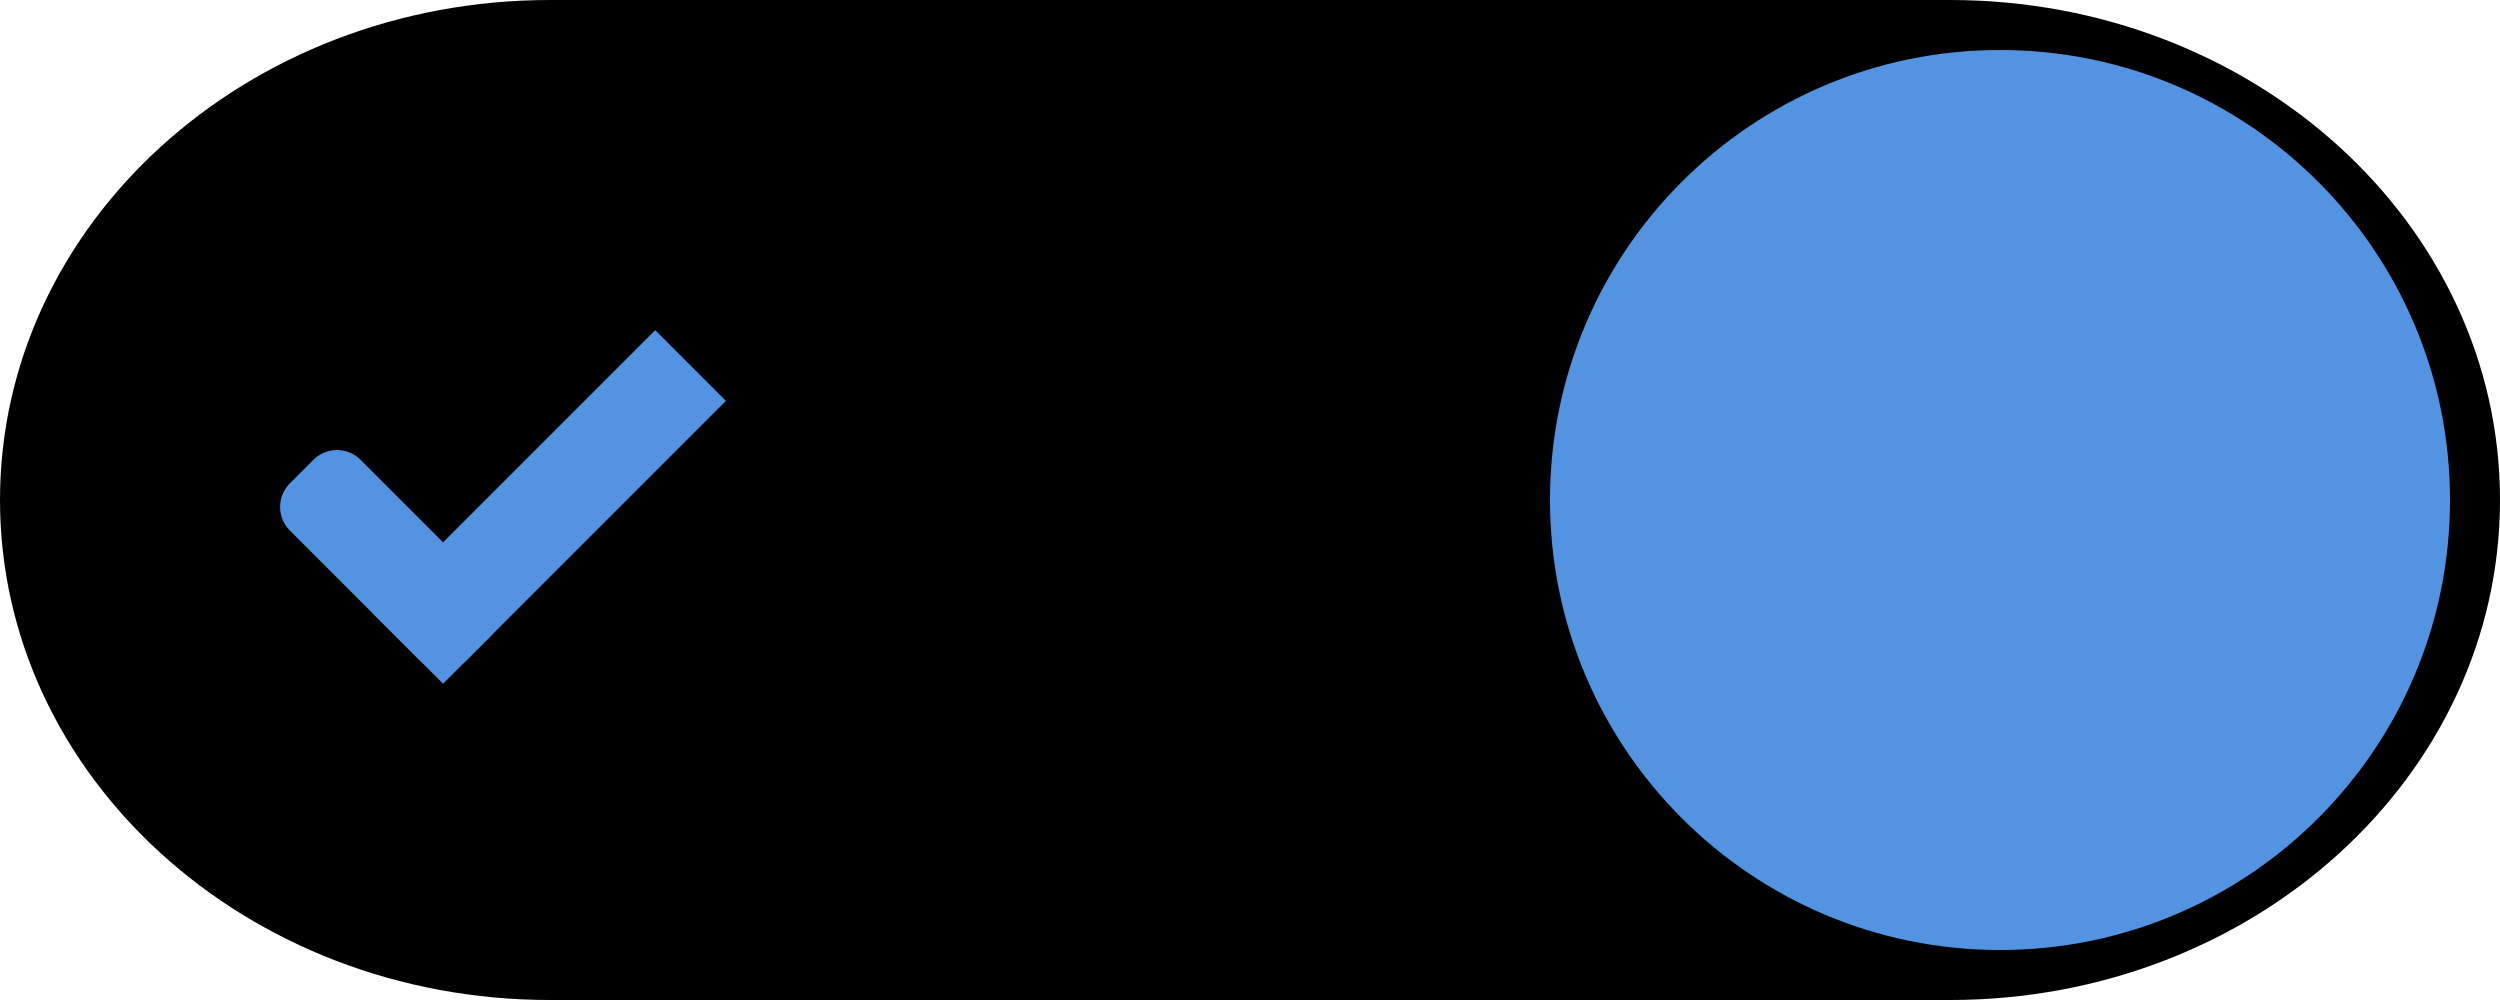
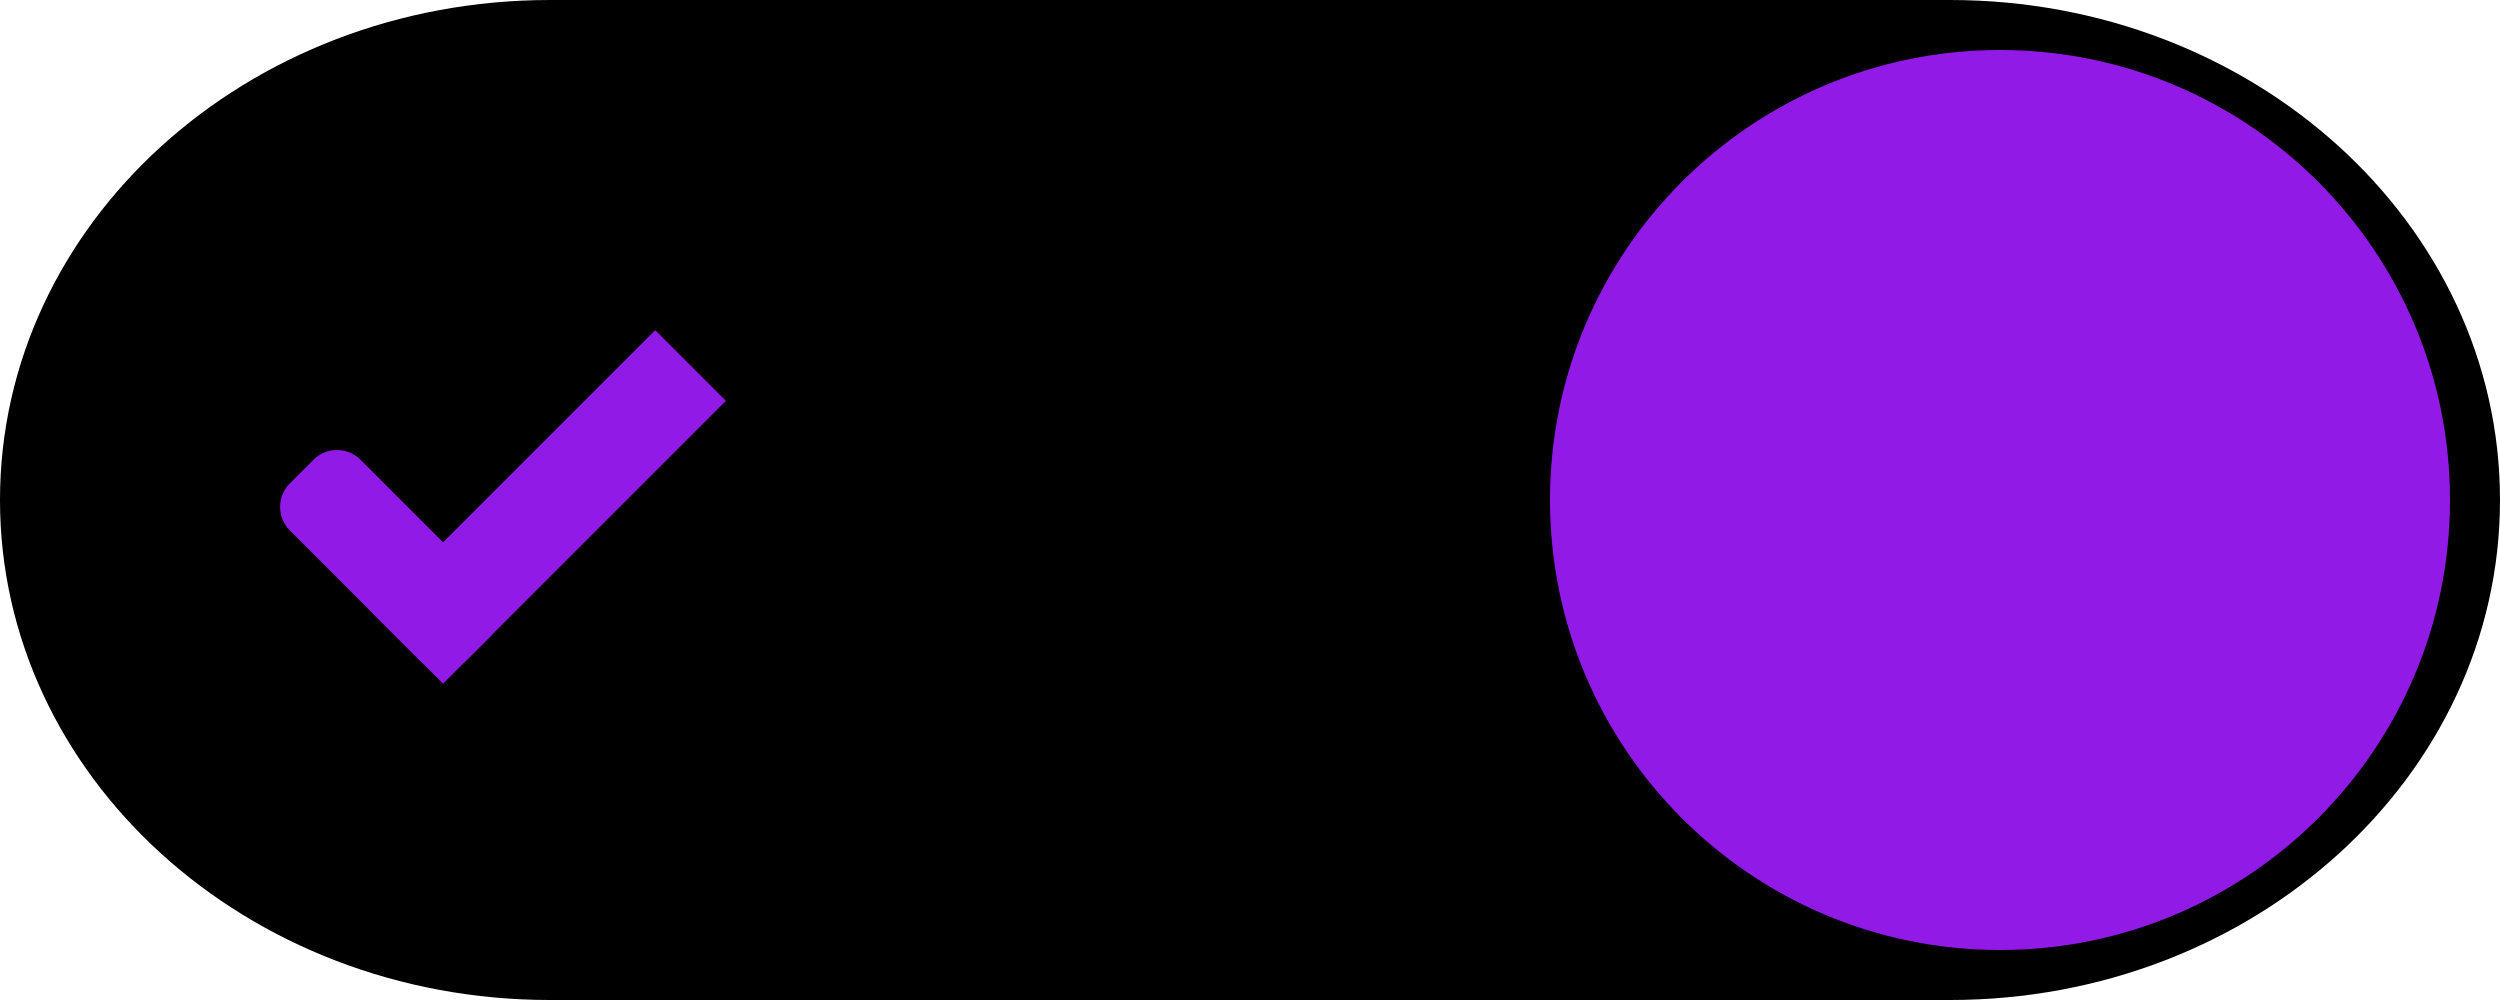
<svg xmlns="http://www.w3.org/2000/svg" xmlns:ns1="http://www.openswatchbook.org/uri/2009/osb" xmlns:xlink="http://www.w3.org/1999/xlink" width="50" height="20" id="svg7539" version="1.1">
  <defs id="defs7541">
-     <linearGradient id="selected_fg_color" ns1:paint="solid">
-       <stop style="stop-color:#ffffffgit;stop-opacity:1;" offset="0" id="stop4171" />
+     <linearGradient ns1:paint="solid" id="selected_fg_color">
+       <stop id="stop4171" offset="0" style="stop-color:#ffffffgit;stop-opacity:1;;opacity:1" />
    </linearGradient>
-     <linearGradient id="selected_bg_color" ns1:paint="solid">
-       <stop style="stop-color:#5294e2;stop-opacity:1;" offset="0" id="stop4166" />
+     <linearGradient ns1:paint="solid" id="selected_bg_color">
+       <stop id="stop4166" offset="0" style="stop-color:#911ae6;stop-opacity:1;;opacity:1" />
    </linearGradient>
    <linearGradient id="linearGradient4695-1-4-3-5-0-6">
-       <stop id="stop4697-9-9-7-0-1-5" style="stop-color:#000000;stop-opacity:1;" offset="0" />
-       <stop id="stop4699-5-8-9-0-4-0" style="stop-color:#000000;stop-opacity:0" offset="1" />
+       <stop offset="0" style="stop-color:#000000;stop-opacity:1;;opacity:1" id="stop4697-9-9-7-0-1-5" />
+       <stop offset="1" style="stop-color:#000000;stop-opacity:0;opacity:1" id="stop4699-5-8-9-0-4-0" />
    </linearGradient>
    <linearGradient id="linearGradient3768-6">
-       <stop style="stop-color:#0f0f0f;stop-opacity:1;" offset="0" id="stop3770-0" />
-       <stop id="stop3778-6" offset="0.078" style="stop-color:#171717;stop-opacity:1;" />
-       <stop style="stop-color:#171717;stop-opacity:1;" offset="0.974" id="stop3774-2" />
-       <stop style="stop-color:#1b1b1b;stop-opacity:1;" offset="1" id="stop3776-2" />
+       <stop id="stop3770-0" offset="0" style="stop-color:#0f0f0f;stop-opacity:1;;opacity:1" />
+       <stop style="stop-color:#171717;stop-opacity:1;;opacity:1" offset="0.078" id="stop3778-6" />
+       <stop id="stop3774-2" offset="0.974" style="stop-color:#171717;stop-opacity:1;;opacity:1" />
+       <stop id="stop3776-2" offset="1" style="stop-color:#1b1b1b;stop-opacity:1;;opacity:1" />
    </linearGradient>
    <linearGradient id="linearGradient3969-0-4">
-       <stop style="stop-color:#353537;stop-opacity:1;" offset="0" id="stop3971-2-6" />
-       <stop style="stop-color:#4d4f52;stop-opacity:1;" offset="1" id="stop3973-0-1" />
+       <stop id="stop3971-2-6" offset="0" style="stop-color:#353537;stop-opacity:1;;opacity:1" />
+       <stop id="stop3973-0-1" offset="1" style="stop-color:#4d4f52;stop-opacity:1;;opacity:1" />
    </linearGradient>
    <linearGradient id="linearGradient3938">
-       <stop id="stop3940" offset="0" style="stop-color:#ffffff;stop-opacity:0;" />
-       <stop id="stop3942" offset="1" style="stop-color:#ffffff;stop-opacity:0.549;" />
+       <stop style="stop-color:#ffffff;stop-opacity:0;;opacity:1" offset="0" id="stop3940" />
+       <stop style="stop-color:#ffffff;stop-opacity:0.549;;opacity:1" offset="1" id="stop3942" />
    </linearGradient>
    <linearGradient id="linearGradient6523">
-       <stop id="stop6525" offset="0" style="stop-color:#1a1a1a;stop-opacity:1;" />
-       <stop id="stop6527" offset="1" style="stop-color:#1a1a1a;stop-opacity:0;" />
+       <stop style="stop-color:#1a1a1a;stop-opacity:1;;opacity:1" offset="0" id="stop6525" />
+       <stop style="stop-color:#1a1a1a;stop-opacity:0;;opacity:1" offset="1" id="stop6527" />
    </linearGradient>
    <linearGradient id="linearGradient3938-6">
-       <stop id="stop3940-4" offset="0" style="stop-color:#bebebe;stop-opacity:1;" />
-       <stop id="stop3942-8" offset="1" style="stop-color:#ffffff;stop-opacity:1;" />
+       <stop style="stop-color:#bebebe;stop-opacity:1;;opacity:1" offset="0" id="stop3940-4" />
+       <stop style="stop-color:#ffffff;stop-opacity:1;;opacity:1" offset="1" id="stop3942-8" />
    </linearGradient>
-     <linearGradient xlink:href="#selected_bg_color" id="linearGradient4168" x1="980.05" y1="-456.095" x2="980.05" y2="-454.095" gradientUnits="userSpaceOnUse" />
-     <linearGradient xlink:href="#selected_bg_color" id="linearGradient4170" x1="981.55" y1="-462.095" x2="981.55" y2="-454.095" gradientUnits="userSpaceOnUse" />
-     <linearGradient xlink:href="#selected_bg_color" id="linearGradient4172" x1="41" y1="1032.362" x2="41" y2="1050.362" gradientUnits="userSpaceOnUse" />
-     <linearGradient xlink:href="#selected_fg_color" id="linearGradient4173" x1="26" y1="1031.362" x2="26" y2="1051.362" gradientUnits="userSpaceOnUse" />
+     <linearGradient gradientUnits="userSpaceOnUse" y2="-454.095" x2="980.05" y1="-456.095" x1="980.05" id="linearGradient4168" xlink:href="#selected_bg_color" />
+     <linearGradient gradientUnits="userSpaceOnUse" y2="-454.095" x2="981.55" y1="-462.095" x1="981.55" id="linearGradient4170" xlink:href="#selected_bg_color" />
+     <linearGradient gradientUnits="userSpaceOnUse" y2="1050.362" x2="41" y1="1032.362" x1="41" id="linearGradient4172" xlink:href="#selected_bg_color" />
+     <linearGradient gradientUnits="userSpaceOnUse" y2="1051.362" x2="26" y1="1031.362" x1="26" id="linearGradient4173" xlink:href="#selected_fg_color" />
+     <linearGradient gradientUnits="userSpaceOnUse" y2="1051.362" x2="26" y1="1031.362" x1="26" id="linearGradient4173-690" xlink:href="#selected_fg_color-89" />
+     <linearGradient ns1:paint="solid" id="selected_fg_color-89">
+       <stop id="stop880" offset="0" style="stop-color:#ffffffgit;stop-opacity:1;;opacity:1" />
+     </linearGradient>
+     <linearGradient gradientUnits="userSpaceOnUse" y2="1050.362" x2="41" y1="1032.362" x1="41" id="linearGradient4172-827" xlink:href="#selected_bg_color-224" />
+     <linearGradient ns1:paint="solid" id="selected_bg_color-224">
+       <stop id="stop884" offset="0" style="stop-color:#911ae6;stop-opacity:1;;opacity:1" />
+     </linearGradient>
+     <linearGradient gradientUnits="userSpaceOnUse" y2="-454.095" x2="980.05" y1="-456.095" x1="980.05" id="linearGradient4168-582" xlink:href="#selected_bg_color-704" />
+     <linearGradient ns1:paint="solid" id="selected_bg_color-704">
+       <stop id="stop888" offset="0" style="stop-color:#911ae6;stop-opacity:1;;opacity:1" />
+     </linearGradient>
+     <linearGradient gradientUnits="userSpaceOnUse" y2="-454.095" x2="981.55" y1="-462.095" x1="981.55" id="linearGradient4170-377" xlink:href="#selected_bg_color-699" />
+     <linearGradient ns1:paint="solid" id="selected_bg_color-699">
+       <stop id="stop892" offset="0" style="stop-color:#911ae6;stop-opacity:1;;opacity:1" />
+     </linearGradient>
  </defs>
-   <g id="layer1" transform="translate(-120,88)">
-     <g transform="translate(-886,-448)" style="display:inline;opacity:1" id="switch-active-selected">
-       <g id="layer1-9-0-0" transform="translate(885,450)" style="display:inline;opacity:1">
-         <g style="display:inline" transform="translate(120,-117)" id="switch-active-8-4">
-           <g id="g3900-1-87-6" transform="translate(0,-1004.362)">
-             <rect style="display:inline;opacity:0;fill:#434343;fill-opacity:1;stroke:none;stroke-width:1;stroke-linecap:butt;stroke-linejoin:miter;stroke-miterlimit:4;stroke-dasharray:none;stroke-dashoffset:0;stroke-opacity:1" id="rect5465-3-3-6" width="52" height="24" x="0" y="1029.362" />
-             <rect style="fill:url(#linearGradient4173);fill-opacity:1;fill-rule:nonzero;stroke:none" id="rect2987-0-8-4" width="50" height="20" x="1" y="1031.362" ry="11" rx="11" />
-             <circle style="fill:url(#linearGradient4172);fill-opacity:1;fill-rule:nonzero;stroke:none" id="path3759-0-7" cx="41" cy="1041.362" r="9" />
+   <g transform="translate(-120,88)" id="layer1">
+     <g id="switch-active-selected" style="display:inline;opacity:1" transform="translate(-886,-448)">
+       <g style="display:inline;opacity:1" transform="translate(885,450)" id="layer1-9-0-0">
+         <g id="switch-active-8-4" transform="translate(120,-117)" style="display:inline;opacity:1">
+           <g transform="translate(0,-1004.362)" id="g3900-1-87-6">
+             <rect y="1029.362" x="0" height="24" width="52" id="rect5465-3-3-6" style="display:inline;opacity:0;fill:#434343;fill-opacity:1;stroke:none;stroke-width:1;stroke-linecap:butt;stroke-linejoin:miter;stroke-miterlimit:4;stroke-dasharray:none;stroke-dashoffset:0;stroke-opacity:1" />
+             <rect rx="11" ry="11" y="1031.362" x="1" height="20" width="50" id="rect2987-0-8-4" style="fill:url(#linearGradient4173-690);fill-opacity:1;fill-rule:nonzero;stroke:none;opacity:1" />
+             <circle r="9" cy="1041.362" cx="41" id="path3759-0-7" style="fill:url(#linearGradient4172-827);fill-opacity:1;fill-rule:nonzero;stroke:none;opacity:1" />
          </g>
        </g>
      </g>
-       <g transform="translate(-1.000316,0)" id="g4816-0">
-         <rect transform="matrix(0.7071068,0.7071068,-0.7071068,0.7071068,0,0)" ry="0.667" rx="0.667" y="-456.095" x="977.55" height="2" width="5" id="rect3977-39-2-1" style="display:inline;opacity:1;fill:url(#linearGradient4168);fill-opacity:1;stroke:none" />
-         <rect transform="matrix(0.7071068,0.7071068,-0.7071068,0.7071068,0,0)" ry="0" y="-462.095" x="980.55" height="8" width="2" id="rect3979-7-0-8" style="display:inline;opacity:1;fill:url(#linearGradient4170);fill-opacity:1;stroke:none" />
+       <g id="g4816-0" transform="translate(-1.000316,0)">
+         <rect style="display:inline;opacity:1;fill:url(#linearGradient4168-582);fill-opacity:1;stroke:none" id="rect3977-39-2-1" width="5" height="2" x="977.55" y="-456.095" rx="0.667" ry="0.667" transform="matrix(0.7071068,0.7071068,-0.7071068,0.7071068,0,0)" />
+         <rect style="display:inline;opacity:1;fill:url(#linearGradient4170-377);fill-opacity:1;stroke:none" id="rect3979-7-0-8" width="2" height="8" x="980.55" y="-462.095" ry="0" transform="matrix(0.7071068,0.7071068,-0.7071068,0.7071068,0,0)" />
      </g>
    </g>
  </g>
</svg>
